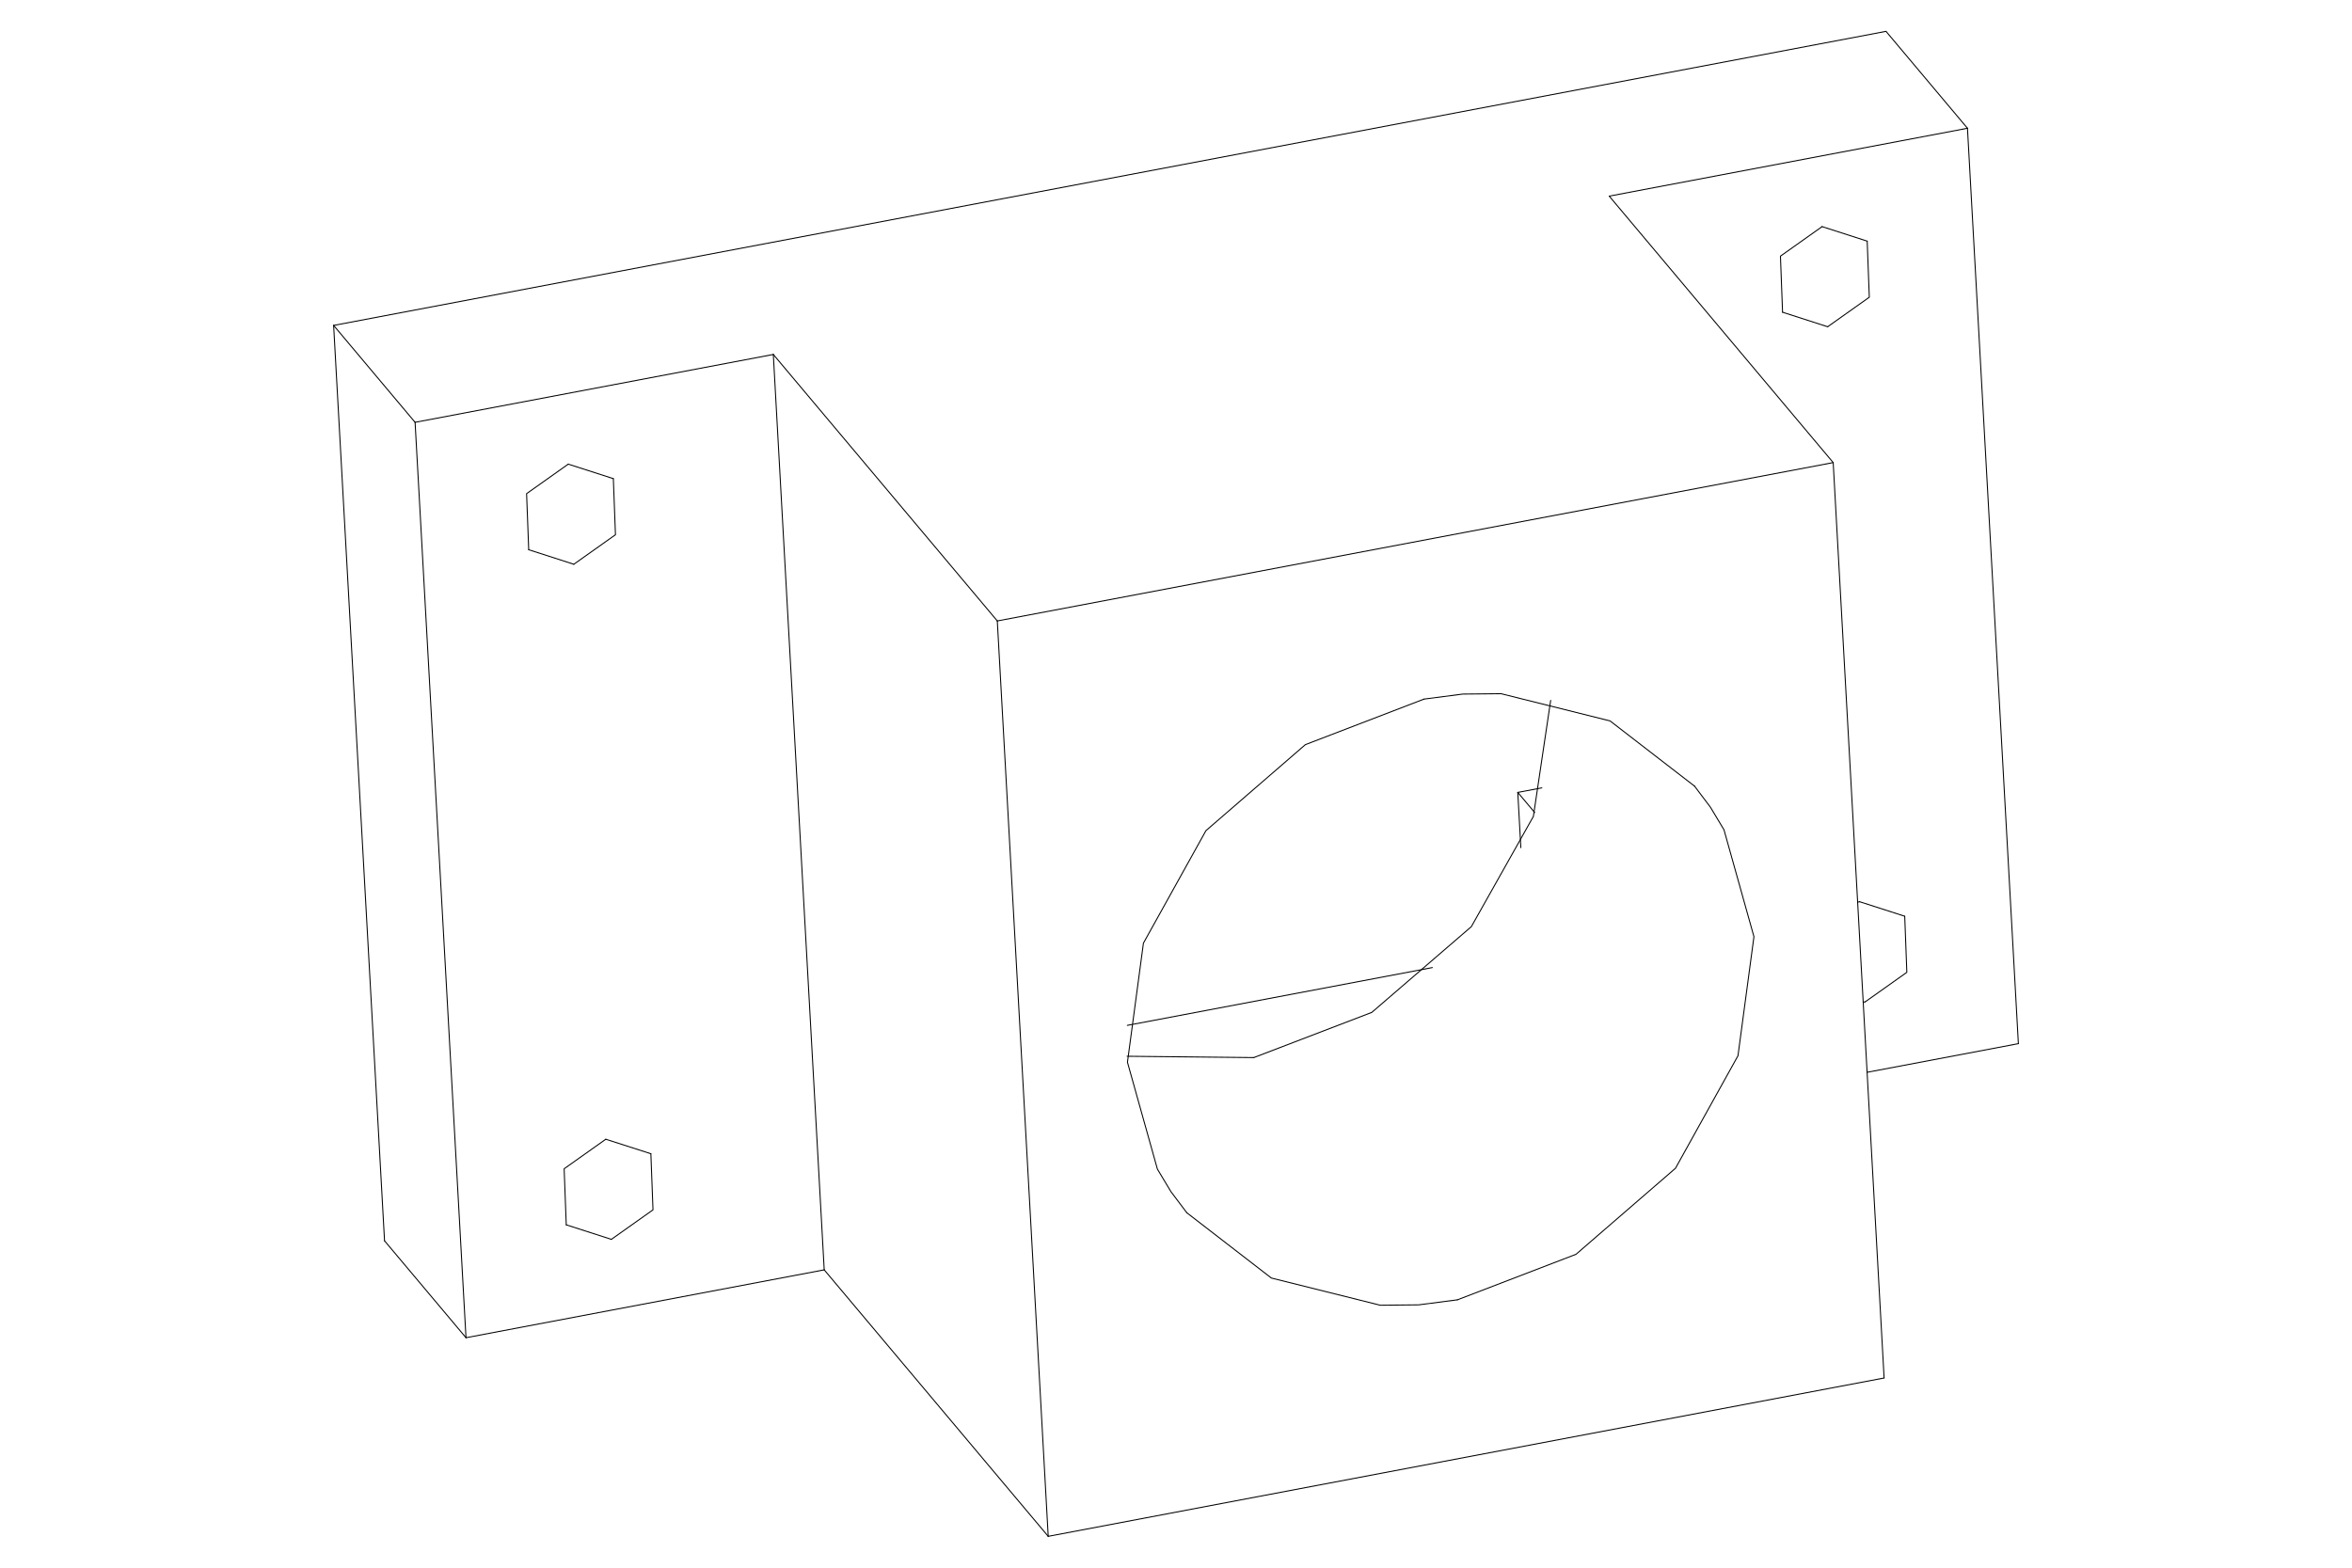
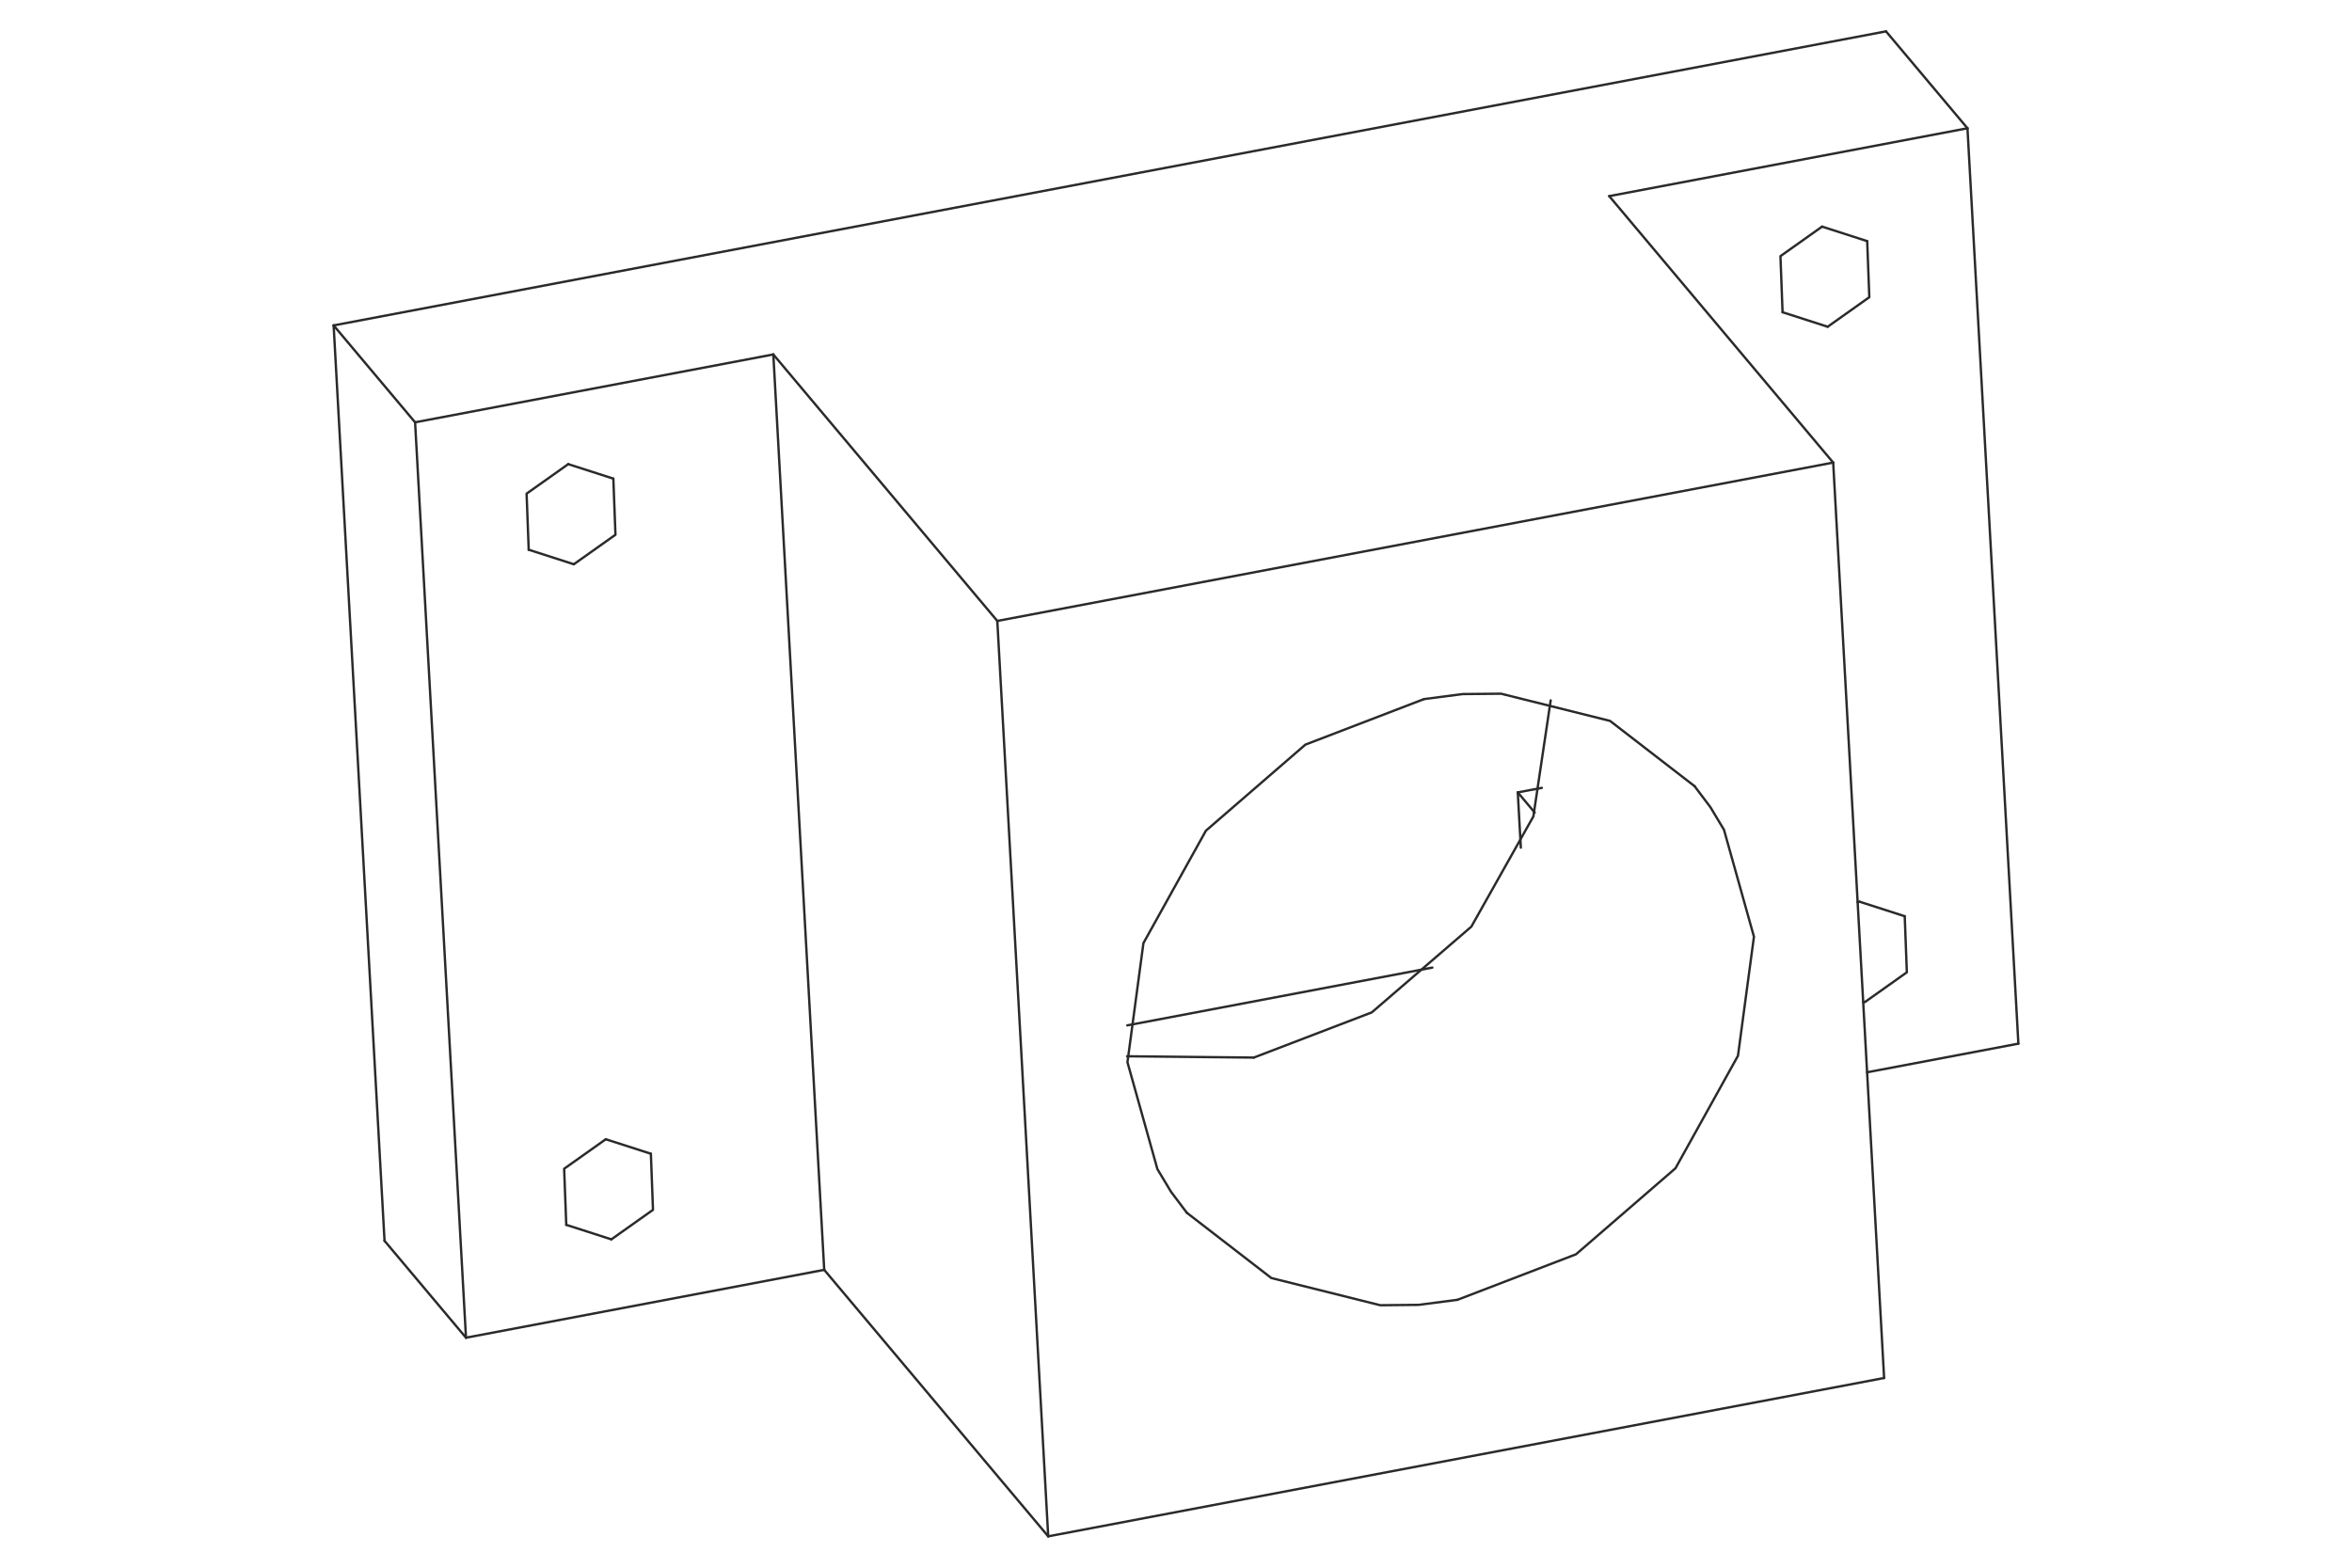
<svg xmlns="http://www.w3.org/2000/svg" width="1200" height="800" viewBox="0 0 1200 800" style="background: #ffffff;">
-   <path d="M 791.16,357.42 L 782.33,416.64 L 750.69,472.87 L 699.89,516.63 L 639.69,539.69" fill="none" stroke="#000000" stroke-width="0.5" stroke-linecap="round" stroke-linejoin="round" />
-   <path d="M 743.57,663.31 L 804.09,640.07 L 854.84,596.17 L 886.72,538.77 L 894.87,478.00 L 879.59,423.46 L 872.66,411.91 L 864.58,401.19" fill="none" stroke="#000000" stroke-width="0.5" stroke-linecap="round" stroke-linejoin="round" />
-   <path d="M 864.58,401.19 L 821.45,367.88 L 765.86,354.00 L 746.28,354.19 L 726.53,356.75" fill="none" stroke="#000000" stroke-width="0.5" stroke-linecap="round" stroke-linejoin="round" />
-   <path d="M 951.63,511.25 L 972.88,496.18 L 971.80,467.56" fill="none" stroke="#000000" stroke-width="0.5" stroke-linecap="round" stroke-linejoin="round" />
-   <path d="M 971.80,467.56 L 948.79,460.15" fill="none" stroke="#000000" stroke-width="0.5" stroke-linecap="round" stroke-linejoin="round" />
-   <path d="M 292.76,287.94 L 314.01,272.88 L 312.93,244.25" fill="none" stroke="#000000" stroke-width="0.5" stroke-linecap="round" stroke-linejoin="round" />
-   <path d="M 312.93,244.25 L 289.92,236.85" fill="none" stroke="#000000" stroke-width="0.5" stroke-linecap="round" stroke-linejoin="round" />
-   <path d="M 311.92,632.45 L 333.16,617.39 L 332.08,588.76" fill="none" stroke="#000000" stroke-width="0.5" stroke-linecap="round" stroke-linejoin="round" />
-   <path d="M 332.08,588.76 L 309.07,581.36" fill="none" stroke="#000000" stroke-width="0.5" stroke-linecap="round" stroke-linejoin="round" />
-   <path d="M 932.48,166.74 L 953.73,151.67 L 952.65,123.05" fill="none" stroke="#000000" stroke-width="0.5" stroke-linecap="round" stroke-linejoin="round" />
-   <path d="M 952.65,123.05 L 929.64,115.64" fill="none" stroke="#000000" stroke-width="0.5" stroke-linecap="round" stroke-linejoin="round" />
-   <path d="M 237.75,682.64 L 196.19,633.19" fill="none" stroke="#000000" stroke-width="0.5" stroke-linecap="round" stroke-linejoin="round" />
-   <path d="M 237.75,682.64 L 211.78,215.51" fill="none" stroke="#000000" stroke-width="0.5" stroke-linecap="round" stroke-linejoin="round" />
-   <path d="M 211.78,215.51 L 170.22,166.06" fill="none" stroke="#000000" stroke-width="0.5" stroke-linecap="round" stroke-linejoin="round" />
-   <path d="M 196.19,633.19 L 170.22,166.06" fill="none" stroke="#000000" stroke-width="0.5" stroke-linecap="round" stroke-linejoin="round" />
-   <path d="M 237.75,682.64 L 420.52,648.01" fill="none" stroke="#000000" stroke-width="0.5" stroke-linecap="round" stroke-linejoin="round" />
-   <path d="M 952.60,547.20 L 1029.78,532.58" fill="none" stroke="#000000" stroke-width="0.5" stroke-linecap="round" stroke-linejoin="round" />
-   <path d="M 534.80,784.00 L 961.28,703.20" fill="none" stroke="#000000" stroke-width="0.5" stroke-linecap="round" stroke-linejoin="round" />
-   <path d="M 420.52,648.01 L 534.80,784.00" fill="none" stroke="#000000" stroke-width="0.5" stroke-linecap="round" stroke-linejoin="round" />
-   <path d="M 1029.78,532.58 L 1003.81,65.45" fill="none" stroke="#000000" stroke-width="0.5" stroke-linecap="round" stroke-linejoin="round" />
-   <path d="M 1003.81,65.45 L 962.25,16.00" fill="none" stroke="#000000" stroke-width="0.5" stroke-linecap="round" stroke-linejoin="round" />
-   <path d="M 211.78,215.51 L 394.55,180.88" fill="none" stroke="#000000" stroke-width="0.5" stroke-linecap="round" stroke-linejoin="round" />
-   <path d="M 394.55,180.88 L 508.83,316.87" fill="none" stroke="#000000" stroke-width="0.5" stroke-linecap="round" stroke-linejoin="round" />
-   <path d="M 508.83,316.87 L 935.30,236.06" fill="none" stroke="#000000" stroke-width="0.5" stroke-linecap="round" stroke-linejoin="round" />
-   <path d="M 821.03,100.08 L 935.30,236.06" fill="none" stroke="#000000" stroke-width="0.5" stroke-linecap="round" stroke-linejoin="round" />
-   <path d="M 821.03,100.08 L 1003.81,65.45" fill="none" stroke="#000000" stroke-width="0.5" stroke-linecap="round" stroke-linejoin="round" />
-   <path d="M 170.22,166.06 L 962.25,16.00" fill="none" stroke="#000000" stroke-width="0.5" stroke-linecap="round" stroke-linejoin="round" />
-   <path d="M 726.53,356.75 L 666.01,379.99 L 615.27,423.89 L 583.38,481.29 L 575.23,542.06 L 590.51,596.60 L 597.44,608.15 L 605.52,618.88" fill="none" stroke="#000000" stroke-width="0.5" stroke-linecap="round" stroke-linejoin="round" />
-   <path d="M 605.52,618.88 L 648.65,652.19 L 704.24,666.07 L 723.82,665.87 L 743.57,663.31" fill="none" stroke="#000000" stroke-width="0.5" stroke-linecap="round" stroke-linejoin="round" />
-   <path d="M 508.83,316.87 L 534.80,784.00" fill="none" stroke="#000000" stroke-width="0.5" stroke-linecap="round" stroke-linejoin="round" />
-   <path d="M 935.30,236.06 L 961.28,703.20" fill="none" stroke="#000000" stroke-width="0.5" stroke-linecap="round" stroke-linejoin="round" />
-   <path d="M 929.64,115.64 L 908.39,130.71 L 909.47,159.33" fill="none" stroke="#000000" stroke-width="0.5" stroke-linecap="round" stroke-linejoin="round" />
-   <path d="M 909.47,159.33 L 932.48,166.74" fill="none" stroke="#000000" stroke-width="0.5" stroke-linecap="round" stroke-linejoin="round" />
-   <path d="M 309.07,581.36 L 287.83,596.42 L 288.91,625.04" fill="none" stroke="#000000" stroke-width="0.5" stroke-linecap="round" stroke-linejoin="round" />
-   <path d="M 288.91,625.04 L 311.92,632.45" fill="none" stroke="#000000" stroke-width="0.5" stroke-linecap="round" stroke-linejoin="round" />
-   <path d="M 289.92,236.85 L 268.67,251.91 L 269.75,280.53" fill="none" stroke="#000000" stroke-width="0.5" stroke-linecap="round" stroke-linejoin="round" />
-   <path d="M 269.75,280.53 L 292.76,287.94" fill="none" stroke="#000000" stroke-width="0.5" stroke-linecap="round" stroke-linejoin="round" />
-   <path d="M 948.79,460.15 L 947.77,460.37" fill="none" stroke="#000000" stroke-width="0.5" stroke-linecap="round" stroke-linejoin="round" />
-   <path d="M 950.61,511.42 L 951.63,511.25" fill="none" stroke="#000000" stroke-width="0.5" stroke-linecap="round" stroke-linejoin="round" />
-   <path d="M 575.16,523.25 L 730.79,493.76" fill="none" stroke="#000000" stroke-width="0.5" stroke-linecap="round" stroke-linejoin="round" />
-   <path d="M 774.38,404.37 L 786.65,402.05" fill="none" stroke="#000000" stroke-width="0.5" stroke-linecap="round" stroke-linejoin="round" />
-   <path d="M 783.01,414.64 L 774.38,404.37" fill="none" stroke="#000000" stroke-width="0.5" stroke-linecap="round" stroke-linejoin="round" />
-   <path d="M 774.38,404.37 L 775.94,432.56" fill="none" stroke="#000000" stroke-width="0.5" stroke-linecap="round" stroke-linejoin="round" />
-   <path d="M 639.69,539.69 L 575.05,539.02" fill="none" stroke="#000000" stroke-width="0.5" stroke-linecap="round" stroke-linejoin="round" />
-   <path d="M 394.55,180.88 L 420.52,648.01" fill="none" stroke="#000000" stroke-width="0.5" stroke-linecap="round" stroke-linejoin="round" />
+   <path d="M 791.16,357.42 L 782.33,416.64 L 750.69,472.87 L 699.89,516.63 L 639.69,539.69" fill="none" stroke="#2a2a2a" stroke-width="1.2" stroke-linecap="round" stroke-linejoin="round" />
+   <path d="M 743.57,663.31 L 804.09,640.07 L 854.84,596.17 L 886.72,538.77 L 894.87,478.00 L 879.59,423.46 L 872.66,411.91 L 864.58,401.19" fill="none" stroke="#2a2a2a" stroke-width="1.2" stroke-linecap="round" stroke-linejoin="round" />
+   <path d="M 864.58,401.19 L 821.45,367.88 L 765.86,354.00 L 746.28,354.19 L 726.53,356.75" fill="none" stroke="#2a2a2a" stroke-width="1.2" stroke-linecap="round" stroke-linejoin="round" />
+   <path d="M 951.63,511.25 L 972.88,496.18 L 971.80,467.56" fill="none" stroke="#2a2a2a" stroke-width="1.2" stroke-linecap="round" stroke-linejoin="round" />
+   <path d="M 971.80,467.56 L 948.79,460.15" fill="none" stroke="#2a2a2a" stroke-width="1.2" stroke-linecap="round" stroke-linejoin="round" />
+   <path d="M 292.76,287.94 L 314.01,272.88 L 312.93,244.25" fill="none" stroke="#2a2a2a" stroke-width="1.2" stroke-linecap="round" stroke-linejoin="round" />
+   <path d="M 312.93,244.25 L 289.92,236.85" fill="none" stroke="#2a2a2a" stroke-width="1.2" stroke-linecap="round" stroke-linejoin="round" />
+   <path d="M 311.92,632.45 L 333.16,617.39 L 332.08,588.76" fill="none" stroke="#2a2a2a" stroke-width="1.2" stroke-linecap="round" stroke-linejoin="round" />
+   <path d="M 332.08,588.76 L 309.07,581.36" fill="none" stroke="#2a2a2a" stroke-width="1.2" stroke-linecap="round" stroke-linejoin="round" />
+   <path d="M 932.48,166.74 L 953.73,151.67 L 952.65,123.05" fill="none" stroke="#2a2a2a" stroke-width="1.2" stroke-linecap="round" stroke-linejoin="round" />
+   <path d="M 952.65,123.05 L 929.64,115.64" fill="none" stroke="#2a2a2a" stroke-width="1.2" stroke-linecap="round" stroke-linejoin="round" />
+   <path d="M 237.75,682.64 L 196.19,633.19" fill="none" stroke="#2a2a2a" stroke-width="1.2" stroke-linecap="round" stroke-linejoin="round" />
+   <path d="M 237.75,682.64 L 211.78,215.51" fill="none" stroke="#2a2a2a" stroke-width="1.2" stroke-linecap="round" stroke-linejoin="round" />
+   <path d="M 211.78,215.51 L 170.22,166.06" fill="none" stroke="#2a2a2a" stroke-width="1.2" stroke-linecap="round" stroke-linejoin="round" />
+   <path d="M 196.19,633.19 L 170.22,166.06" fill="none" stroke="#2a2a2a" stroke-width="1.2" stroke-linecap="round" stroke-linejoin="round" />
+   <path d="M 237.75,682.64 L 420.52,648.01" fill="none" stroke="#2a2a2a" stroke-width="1.2" stroke-linecap="round" stroke-linejoin="round" />
+   <path d="M 952.60,547.20 L 1029.78,532.58" fill="none" stroke="#2a2a2a" stroke-width="1.2" stroke-linecap="round" stroke-linejoin="round" />
+   <path d="M 534.80,784.00 L 961.28,703.20" fill="none" stroke="#2a2a2a" stroke-width="1.2" stroke-linecap="round" stroke-linejoin="round" />
+   <path d="M 420.52,648.01 L 534.80,784.00" fill="none" stroke="#2a2a2a" stroke-width="1.2" stroke-linecap="round" stroke-linejoin="round" />
+   <path d="M 1029.78,532.58 L 1003.81,65.45" fill="none" stroke="#2a2a2a" stroke-width="1.2" stroke-linecap="round" stroke-linejoin="round" />
+   <path d="M 1003.81,65.45 L 962.25,16.00" fill="none" stroke="#2a2a2a" stroke-width="1.2" stroke-linecap="round" stroke-linejoin="round" />
+   <path d="M 211.78,215.51 L 394.55,180.88" fill="none" stroke="#2a2a2a" stroke-width="1.2" stroke-linecap="round" stroke-linejoin="round" />
+   <path d="M 394.55,180.88 L 508.83,316.87" fill="none" stroke="#2a2a2a" stroke-width="1.2" stroke-linecap="round" stroke-linejoin="round" />
+   <path d="M 508.83,316.87 L 935.30,236.06" fill="none" stroke="#2a2a2a" stroke-width="1.2" stroke-linecap="round" stroke-linejoin="round" />
+   <path d="M 821.03,100.08 L 935.30,236.06" fill="none" stroke="#2a2a2a" stroke-width="1.2" stroke-linecap="round" stroke-linejoin="round" />
+   <path d="M 821.03,100.08 L 1003.81,65.45" fill="none" stroke="#2a2a2a" stroke-width="1.2" stroke-linecap="round" stroke-linejoin="round" />
+   <path d="M 170.22,166.06 L 962.25,16.00" fill="none" stroke="#2a2a2a" stroke-width="1.2" stroke-linecap="round" stroke-linejoin="round" />
+   <path d="M 726.53,356.75 L 666.01,379.99 L 615.27,423.89 L 583.38,481.29 L 575.23,542.06 L 590.51,596.60 L 597.44,608.15 L 605.52,618.88" fill="none" stroke="#2a2a2a" stroke-width="1.2" stroke-linecap="round" stroke-linejoin="round" />
+   <path d="M 605.52,618.88 L 648.65,652.19 L 704.24,666.07 L 723.82,665.87 L 743.57,663.31" fill="none" stroke="#2a2a2a" stroke-width="1.2" stroke-linecap="round" stroke-linejoin="round" />
+   <path d="M 508.83,316.87 L 534.80,784.00" fill="none" stroke="#2a2a2a" stroke-width="1.2" stroke-linecap="round" stroke-linejoin="round" />
+   <path d="M 935.30,236.06 L 961.28,703.20" fill="none" stroke="#2a2a2a" stroke-width="1.2" stroke-linecap="round" stroke-linejoin="round" />
+   <path d="M 929.64,115.64 L 908.39,130.71 L 909.47,159.33" fill="none" stroke="#2a2a2a" stroke-width="1.2" stroke-linecap="round" stroke-linejoin="round" />
+   <path d="M 909.47,159.33 L 932.48,166.74" fill="none" stroke="#2a2a2a" stroke-width="1.2" stroke-linecap="round" stroke-linejoin="round" />
+   <path d="M 309.07,581.36 L 287.83,596.42 L 288.91,625.04" fill="none" stroke="#2a2a2a" stroke-width="1.2" stroke-linecap="round" stroke-linejoin="round" />
+   <path d="M 288.91,625.04 L 311.92,632.45" fill="none" stroke="#2a2a2a" stroke-width="1.2" stroke-linecap="round" stroke-linejoin="round" />
+   <path d="M 289.92,236.85 L 268.67,251.91 L 269.75,280.53" fill="none" stroke="#2a2a2a" stroke-width="1.2" stroke-linecap="round" stroke-linejoin="round" />
+   <path d="M 269.75,280.53 L 292.76,287.94" fill="none" stroke="#2a2a2a" stroke-width="1.2" stroke-linecap="round" stroke-linejoin="round" />
+   <path d="M 948.79,460.15 L 947.77,460.37" fill="none" stroke="#2a2a2a" stroke-width="1.2" stroke-linecap="round" stroke-linejoin="round" />
+   <path d="M 950.61,511.42 L 951.63,511.25" fill="none" stroke="#2a2a2a" stroke-width="1.2" stroke-linecap="round" stroke-linejoin="round" />
+   <path d="M 575.16,523.25 L 730.79,493.76" fill="none" stroke="#2a2a2a" stroke-width="1.2" stroke-linecap="round" stroke-linejoin="round" />
+   <path d="M 774.38,404.37 L 786.65,402.05" fill="none" stroke="#2a2a2a" stroke-width="1.2" stroke-linecap="round" stroke-linejoin="round" />
+   <path d="M 783.01,414.64 L 774.38,404.37" fill="none" stroke="#2a2a2a" stroke-width="1.2" stroke-linecap="round" stroke-linejoin="round" />
+   <path d="M 774.38,404.37 L 775.94,432.56" fill="none" stroke="#2a2a2a" stroke-width="1.2" stroke-linecap="round" stroke-linejoin="round" />
+   <path d="M 639.69,539.69 L 575.05,539.02" fill="none" stroke="#2a2a2a" stroke-width="1.2" stroke-linecap="round" stroke-linejoin="round" />
+   <path d="M 394.55,180.88 L 420.52,648.01" fill="none" stroke="#2a2a2a" stroke-width="1.2" stroke-linecap="round" stroke-linejoin="round" />
</svg>
